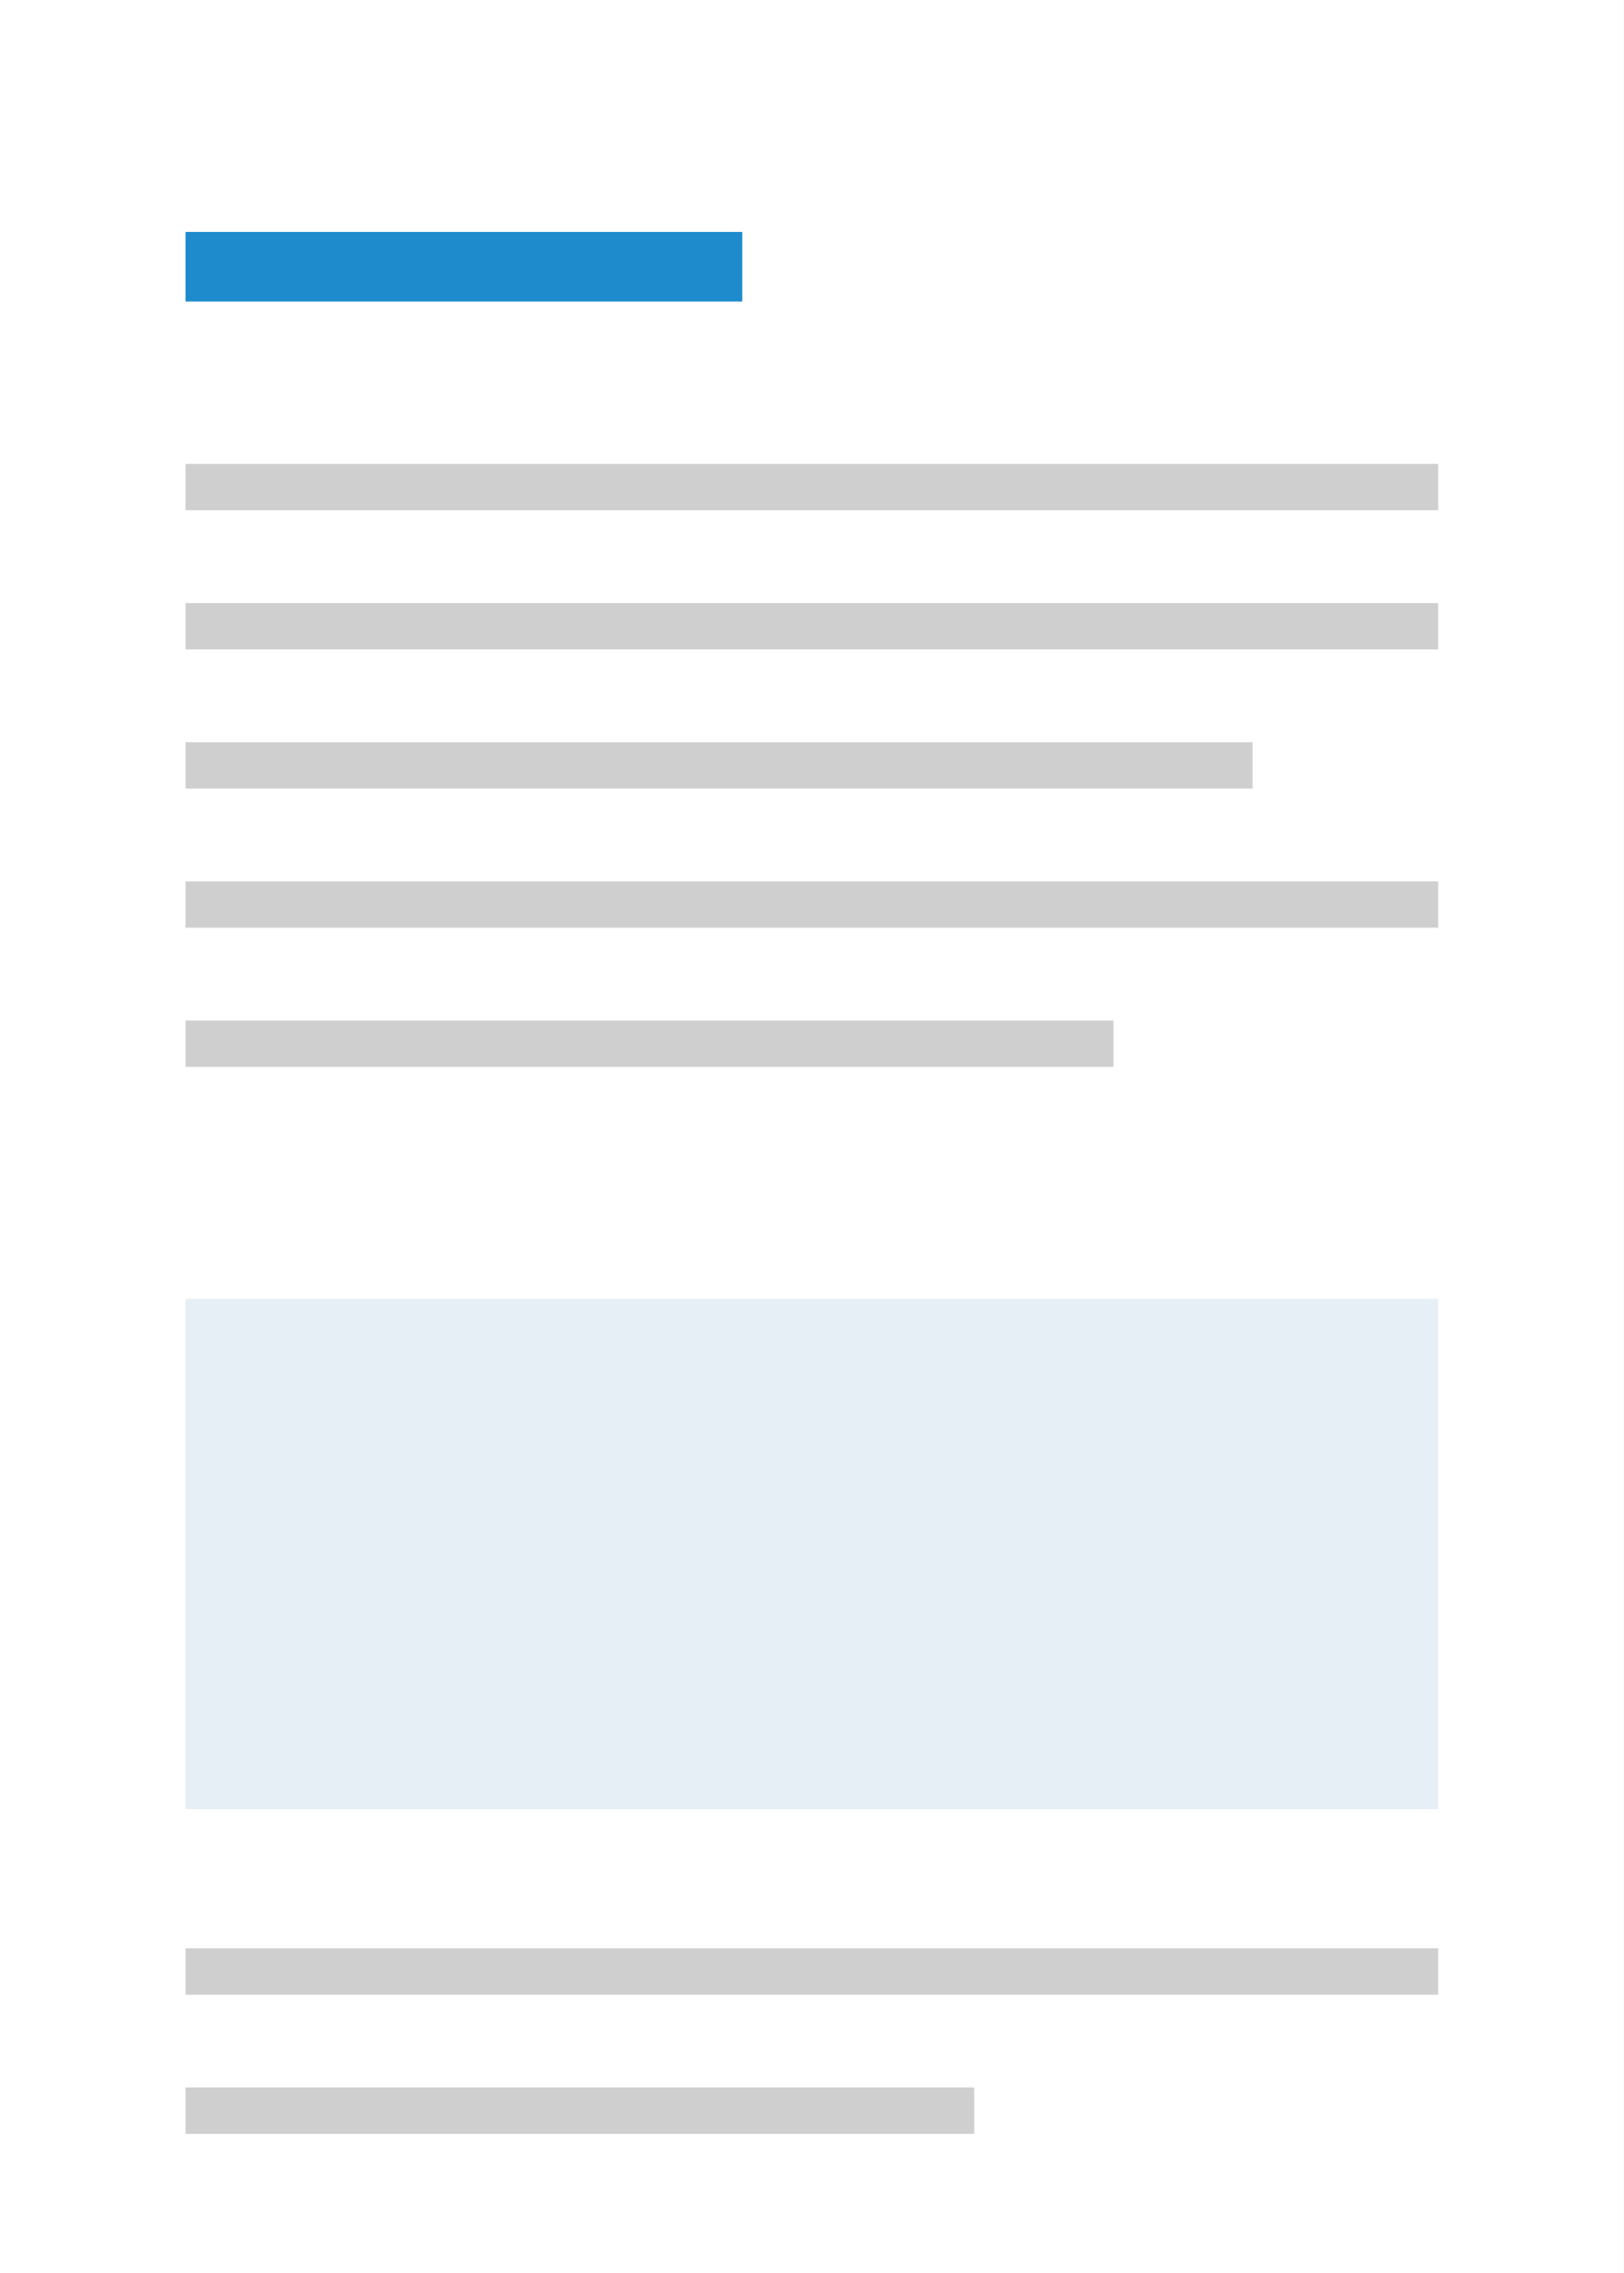
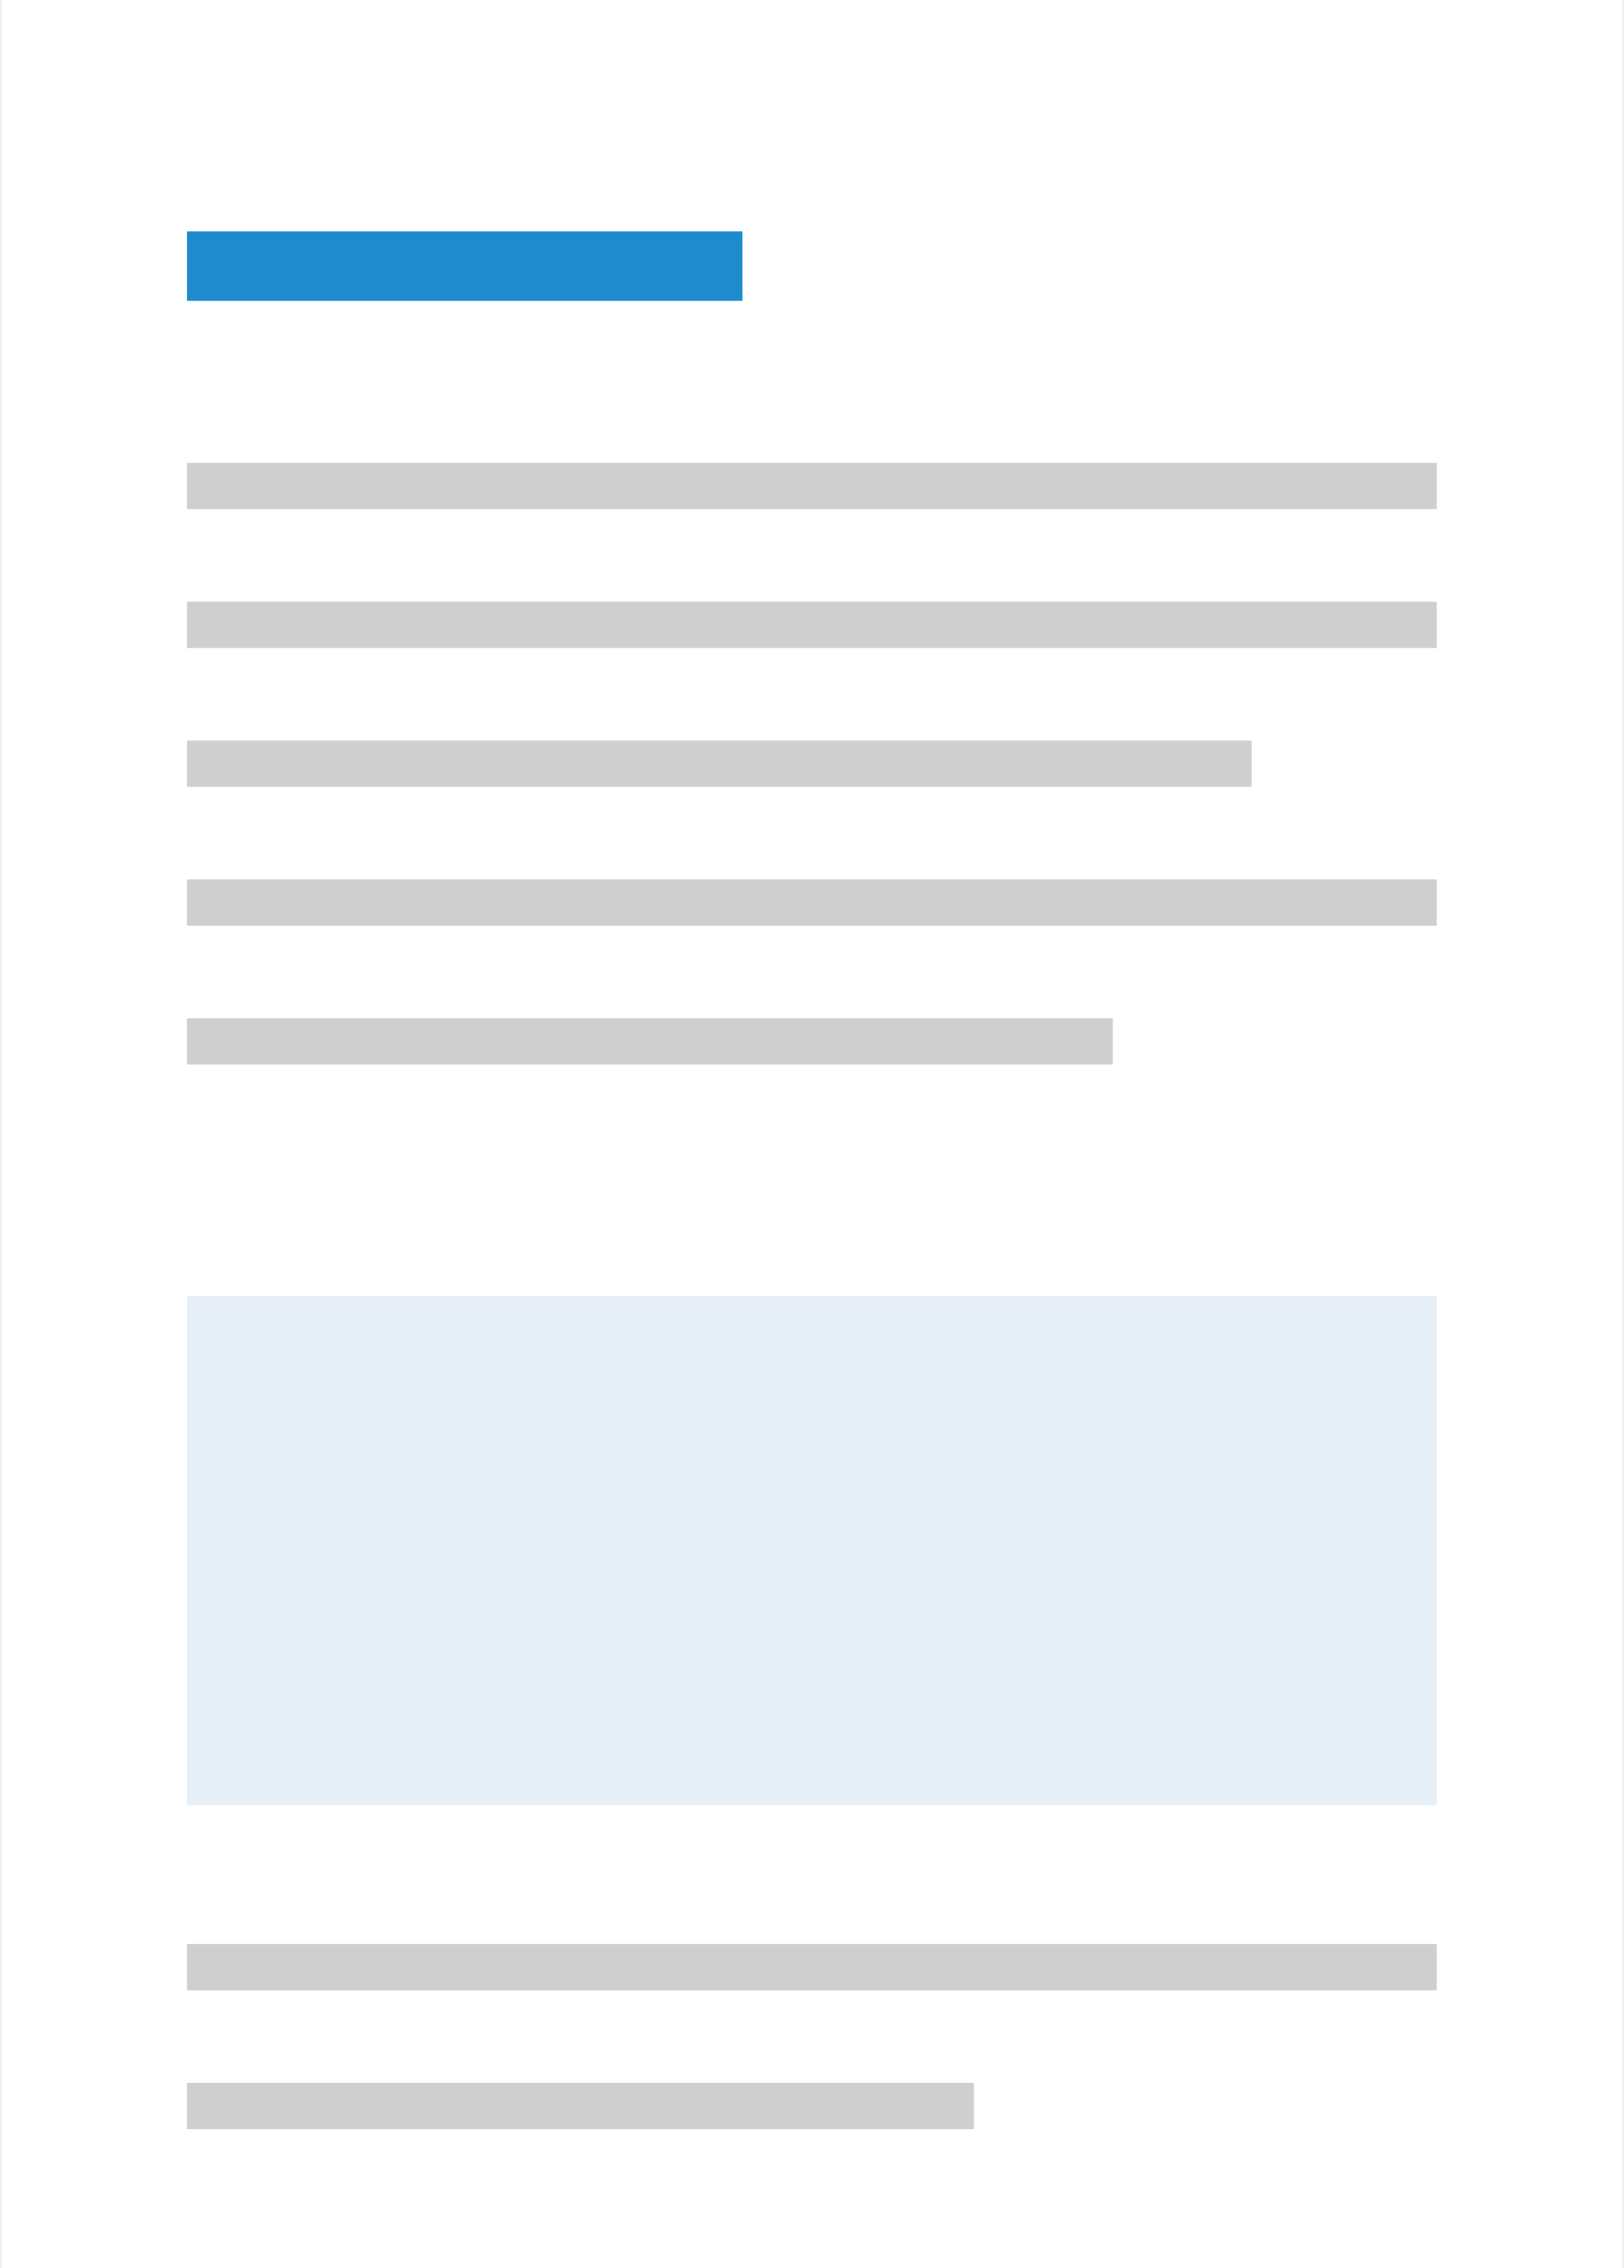
- <svg xmlns="http://www.w3.org/2000/svg" width="70" height="98" viewBox="0 0 70 98">
+ <svg xmlns="http://www.w3.org/2000/svg" width="126" height="176" viewBox="0 0 70 98">
  <rect width="70" height="98" fill="#fff" />
  <rect x="8" y="10" width="24" height="3" fill="#1e8bcd" />
  <g fill="#cfcfcf">
    <rect x="8" y="20" width="54" height="2" />
    <rect x="8" y="26" width="54" height="2" />
    <rect x="8" y="32" width="46" height="2" />
    <rect x="8" y="38" width="54" height="2" />
    <rect x="8" y="44" width="40" height="2" />
    <rect x="8" y="84" width="54" height="2" />
    <rect x="8" y="90" width="34" height="2" />
  </g>
  <rect x="8" y="56" width="54" height="22" fill="#e6eef6" />
</svg>
